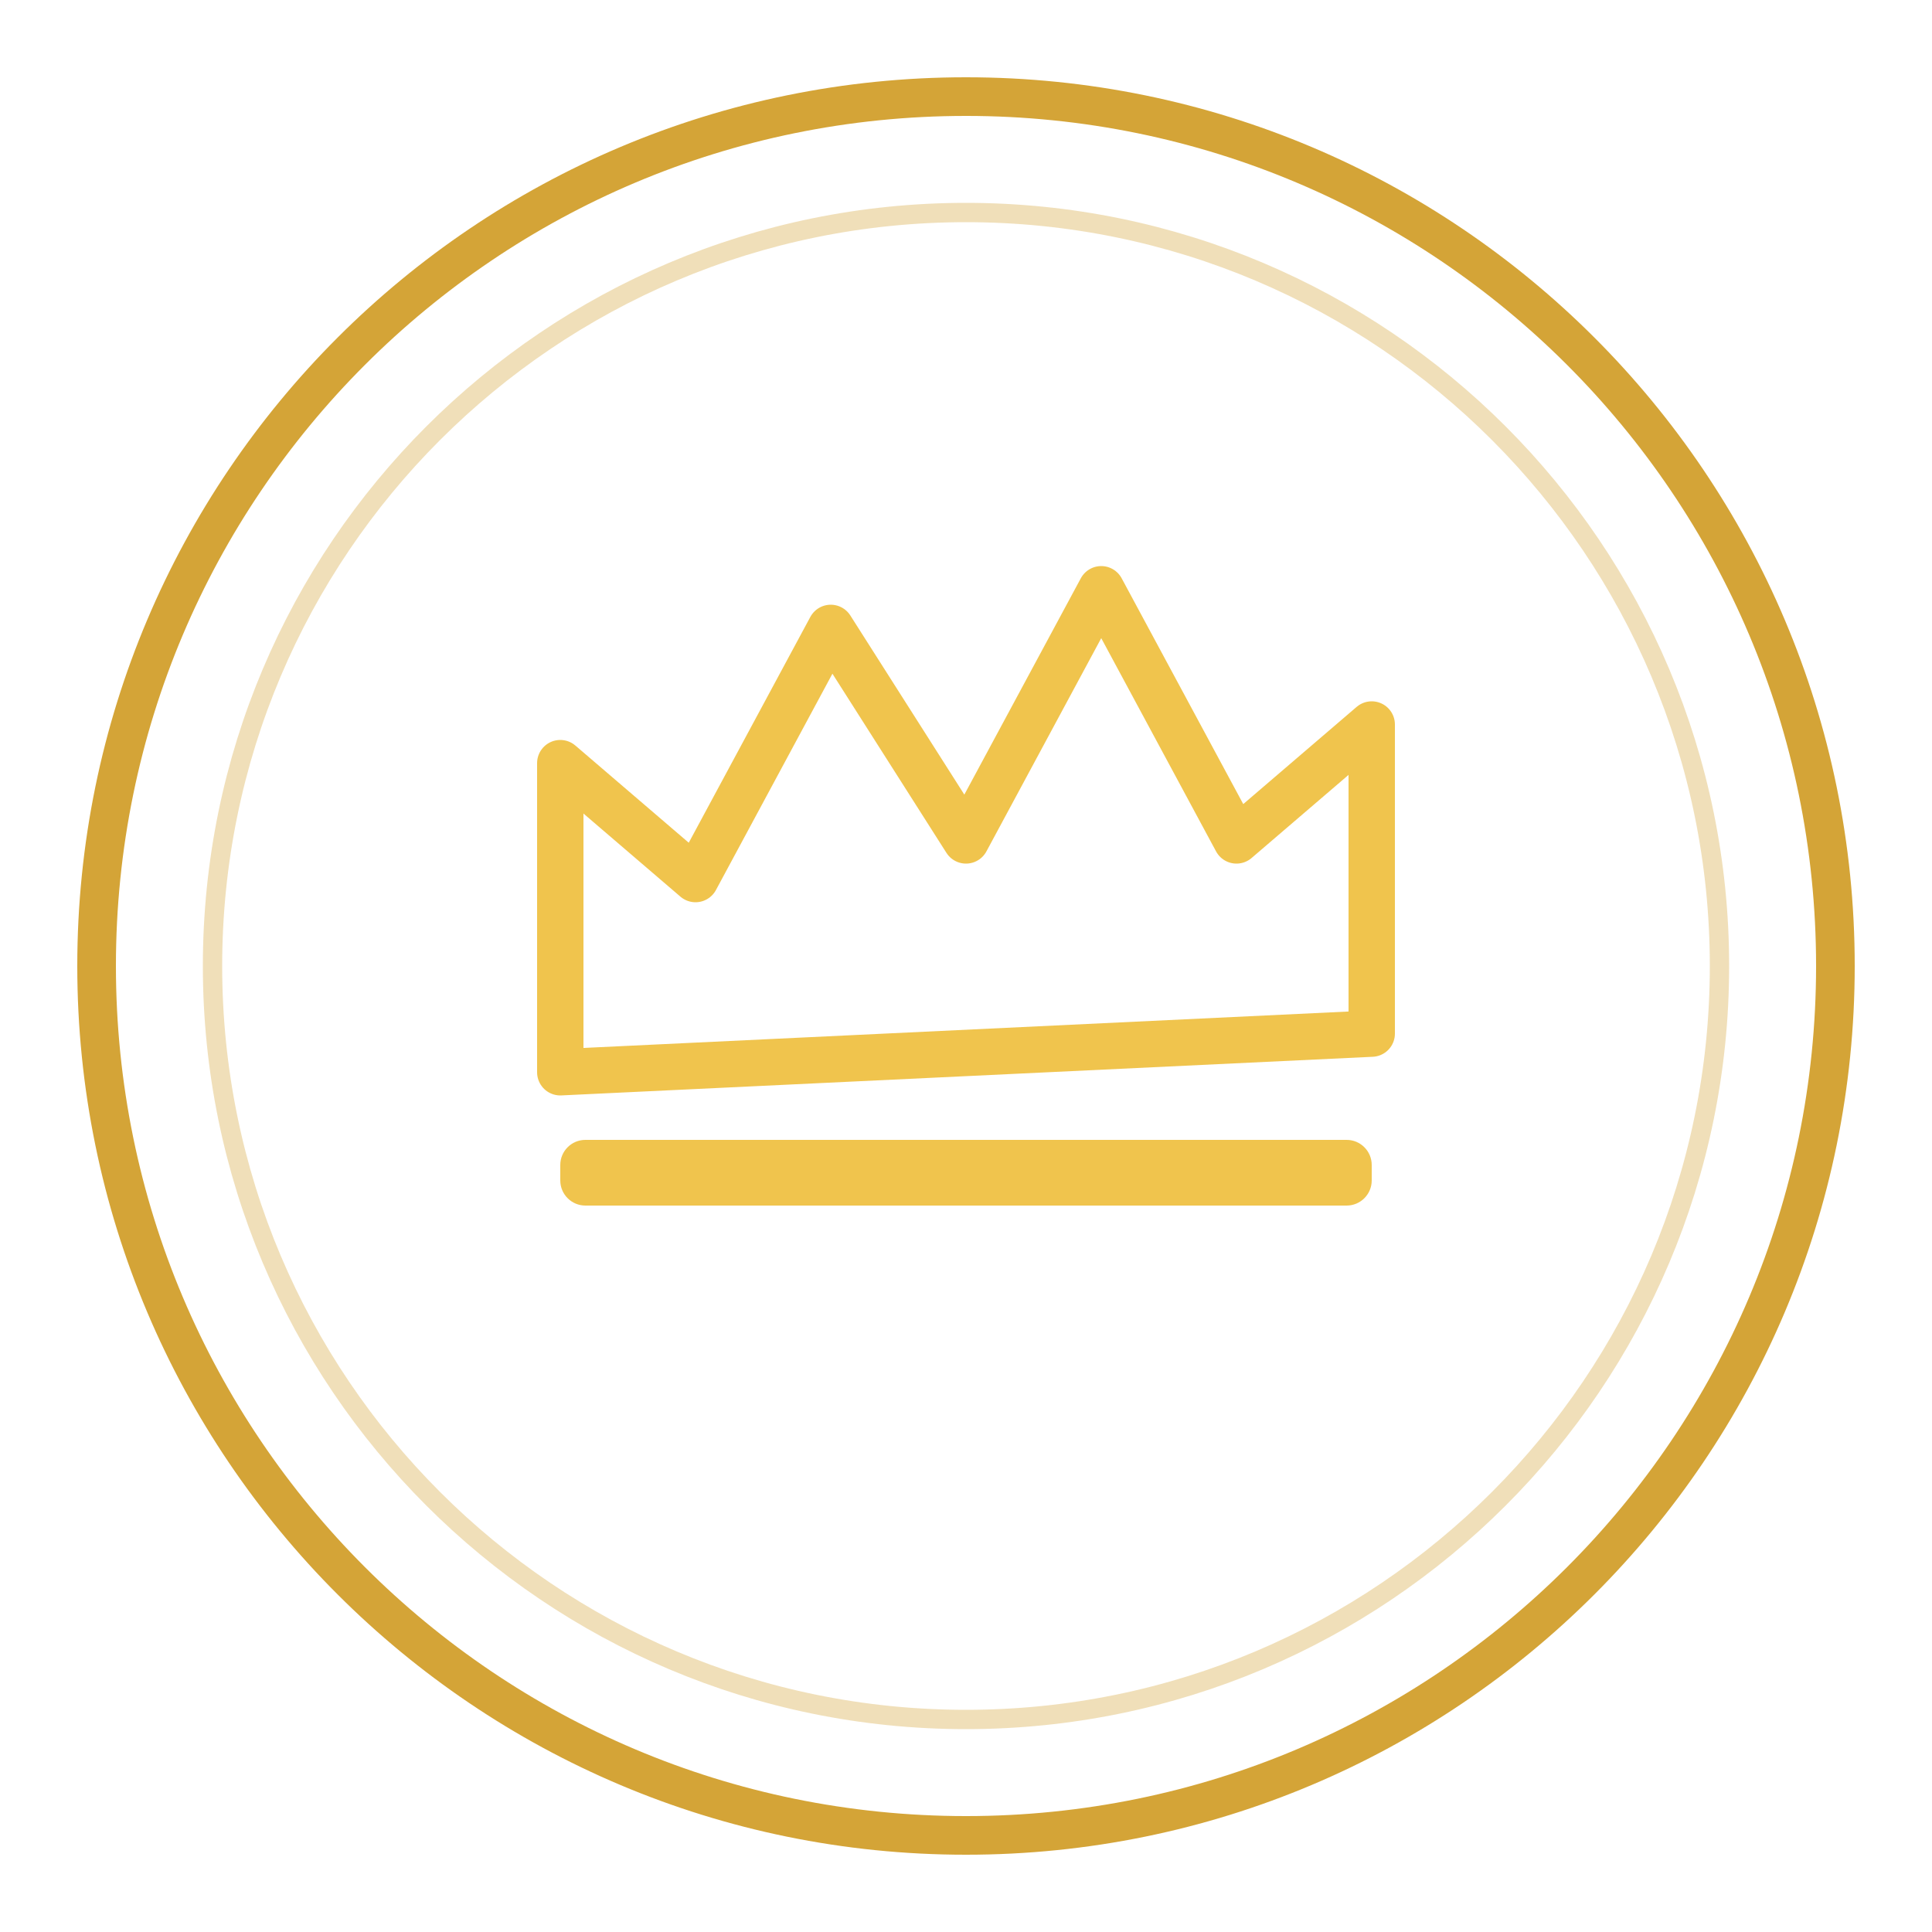
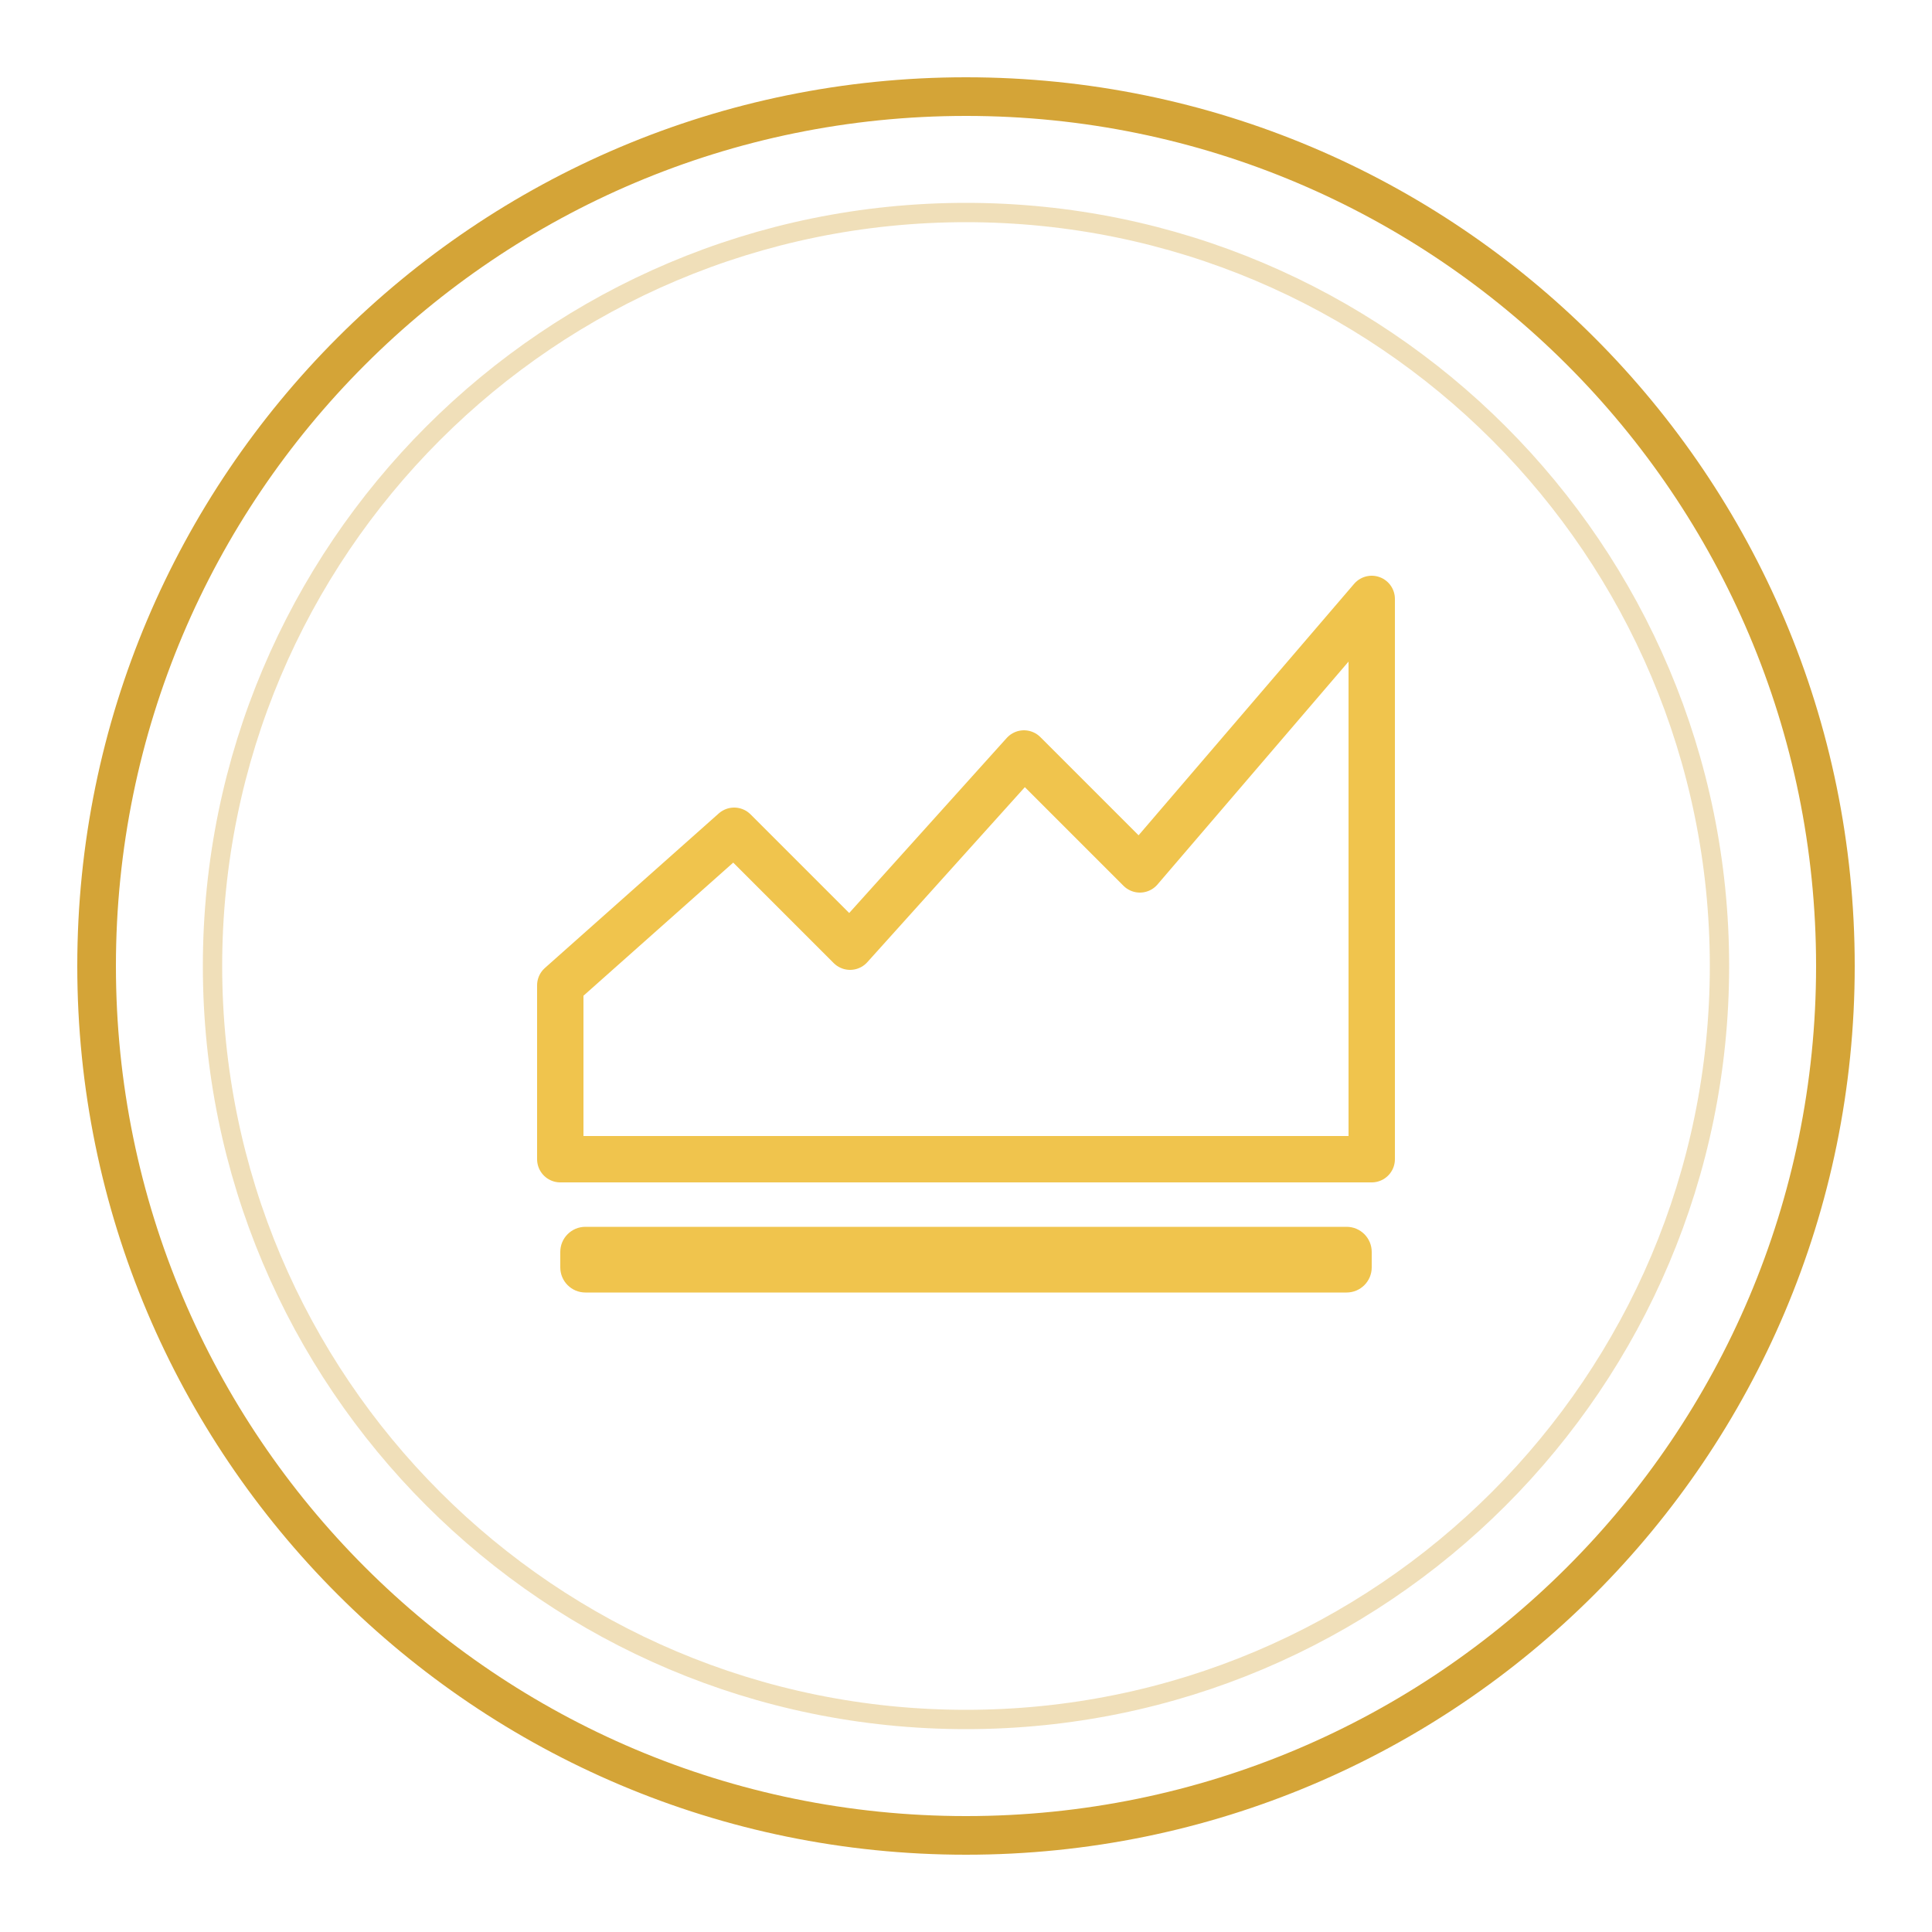
<svg xmlns="http://www.w3.org/2000/svg" viewBox="0 0 100 100" fill="none">
  <circle cx="50" cy="50" r="45" stroke="#D4A437" stroke-width="2" />
  <circle cx="50" cy="50" r="39" stroke="rgba(212,164,55,.35)" stroke-width="1" />
-   <g transform="translate(0,-9.5)">
-     <path d="M29 65V49l7 6 7-13 7 11 7-13 7 13 7-6v16z" stroke="#F0C44D" stroke-width="2.4" stroke-linejoin="round" />
-     <rect x="29" y="68.5" width="42" height="3.4" rx="1.3" fill="#F0C44D" />
-   </g>
+   <path d="M29 60v-9l9-8 6 6 9-10 6 6 12-14v29z" stroke="#F0C44D" stroke-width="2.4" stroke-linejoin="round" />
+   <rect x="29" y="63.5" width="42" height="3.4" rx="1.3" fill="#F0C44D" />
</svg>
